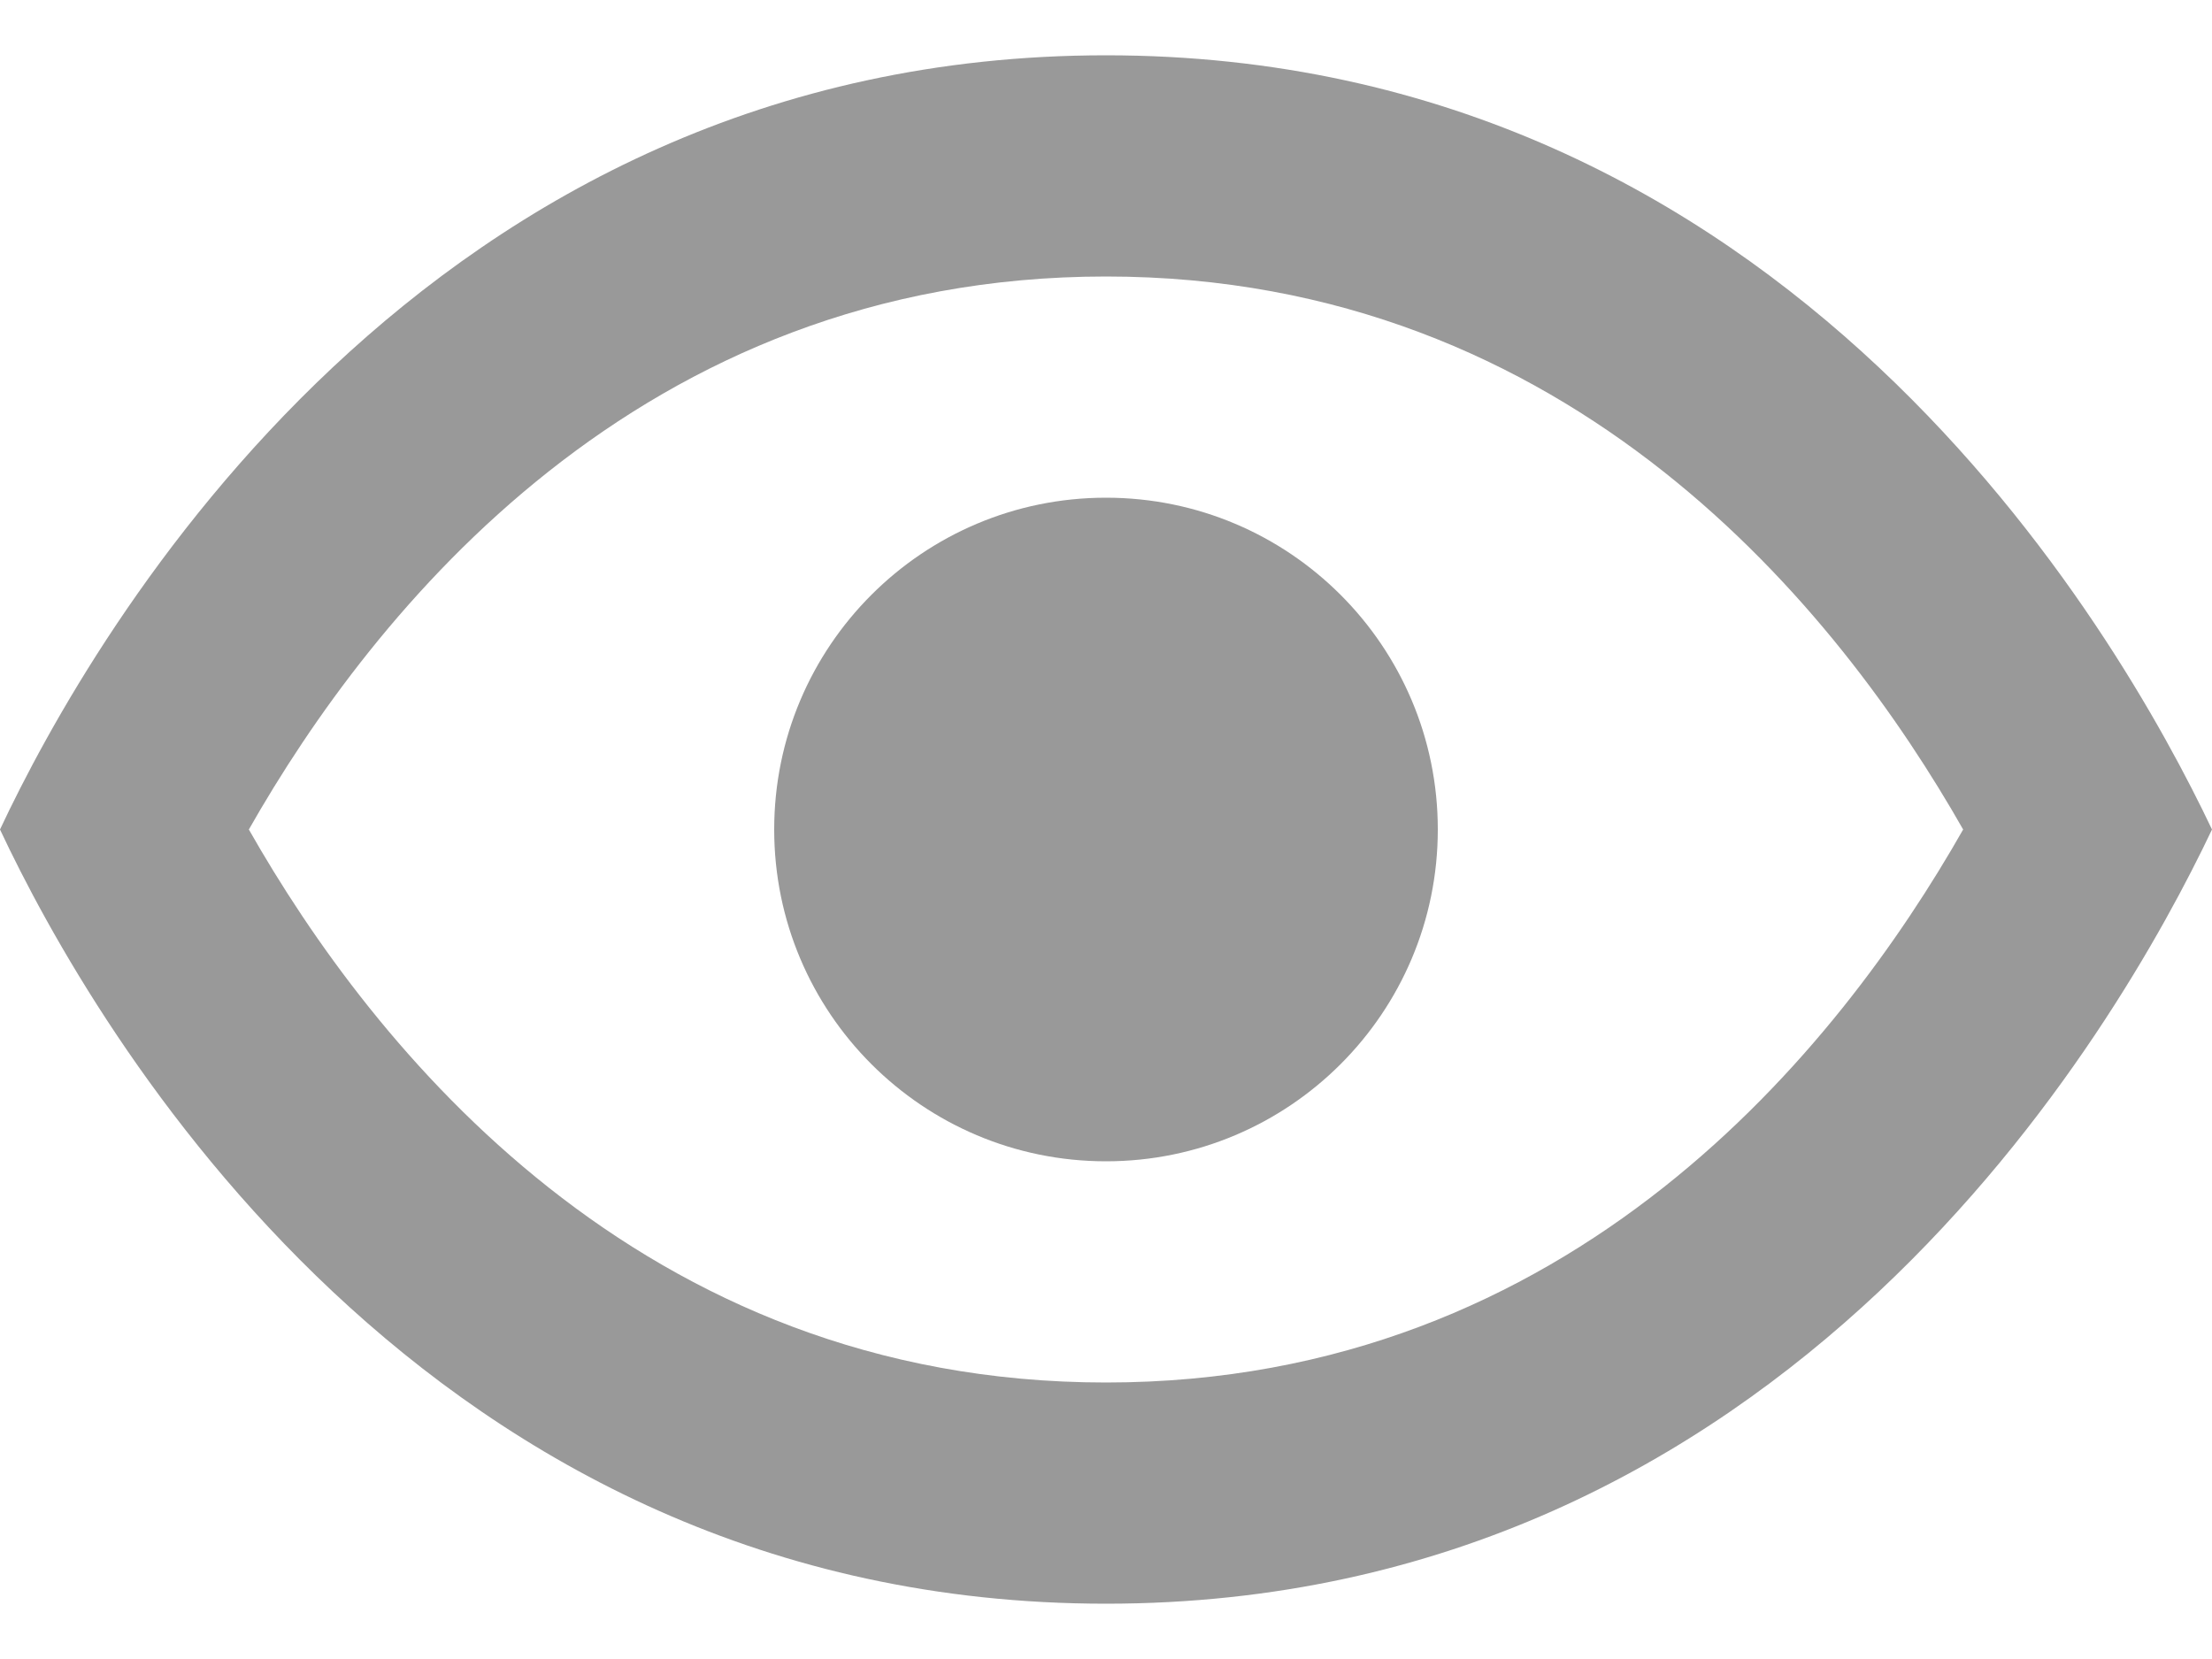
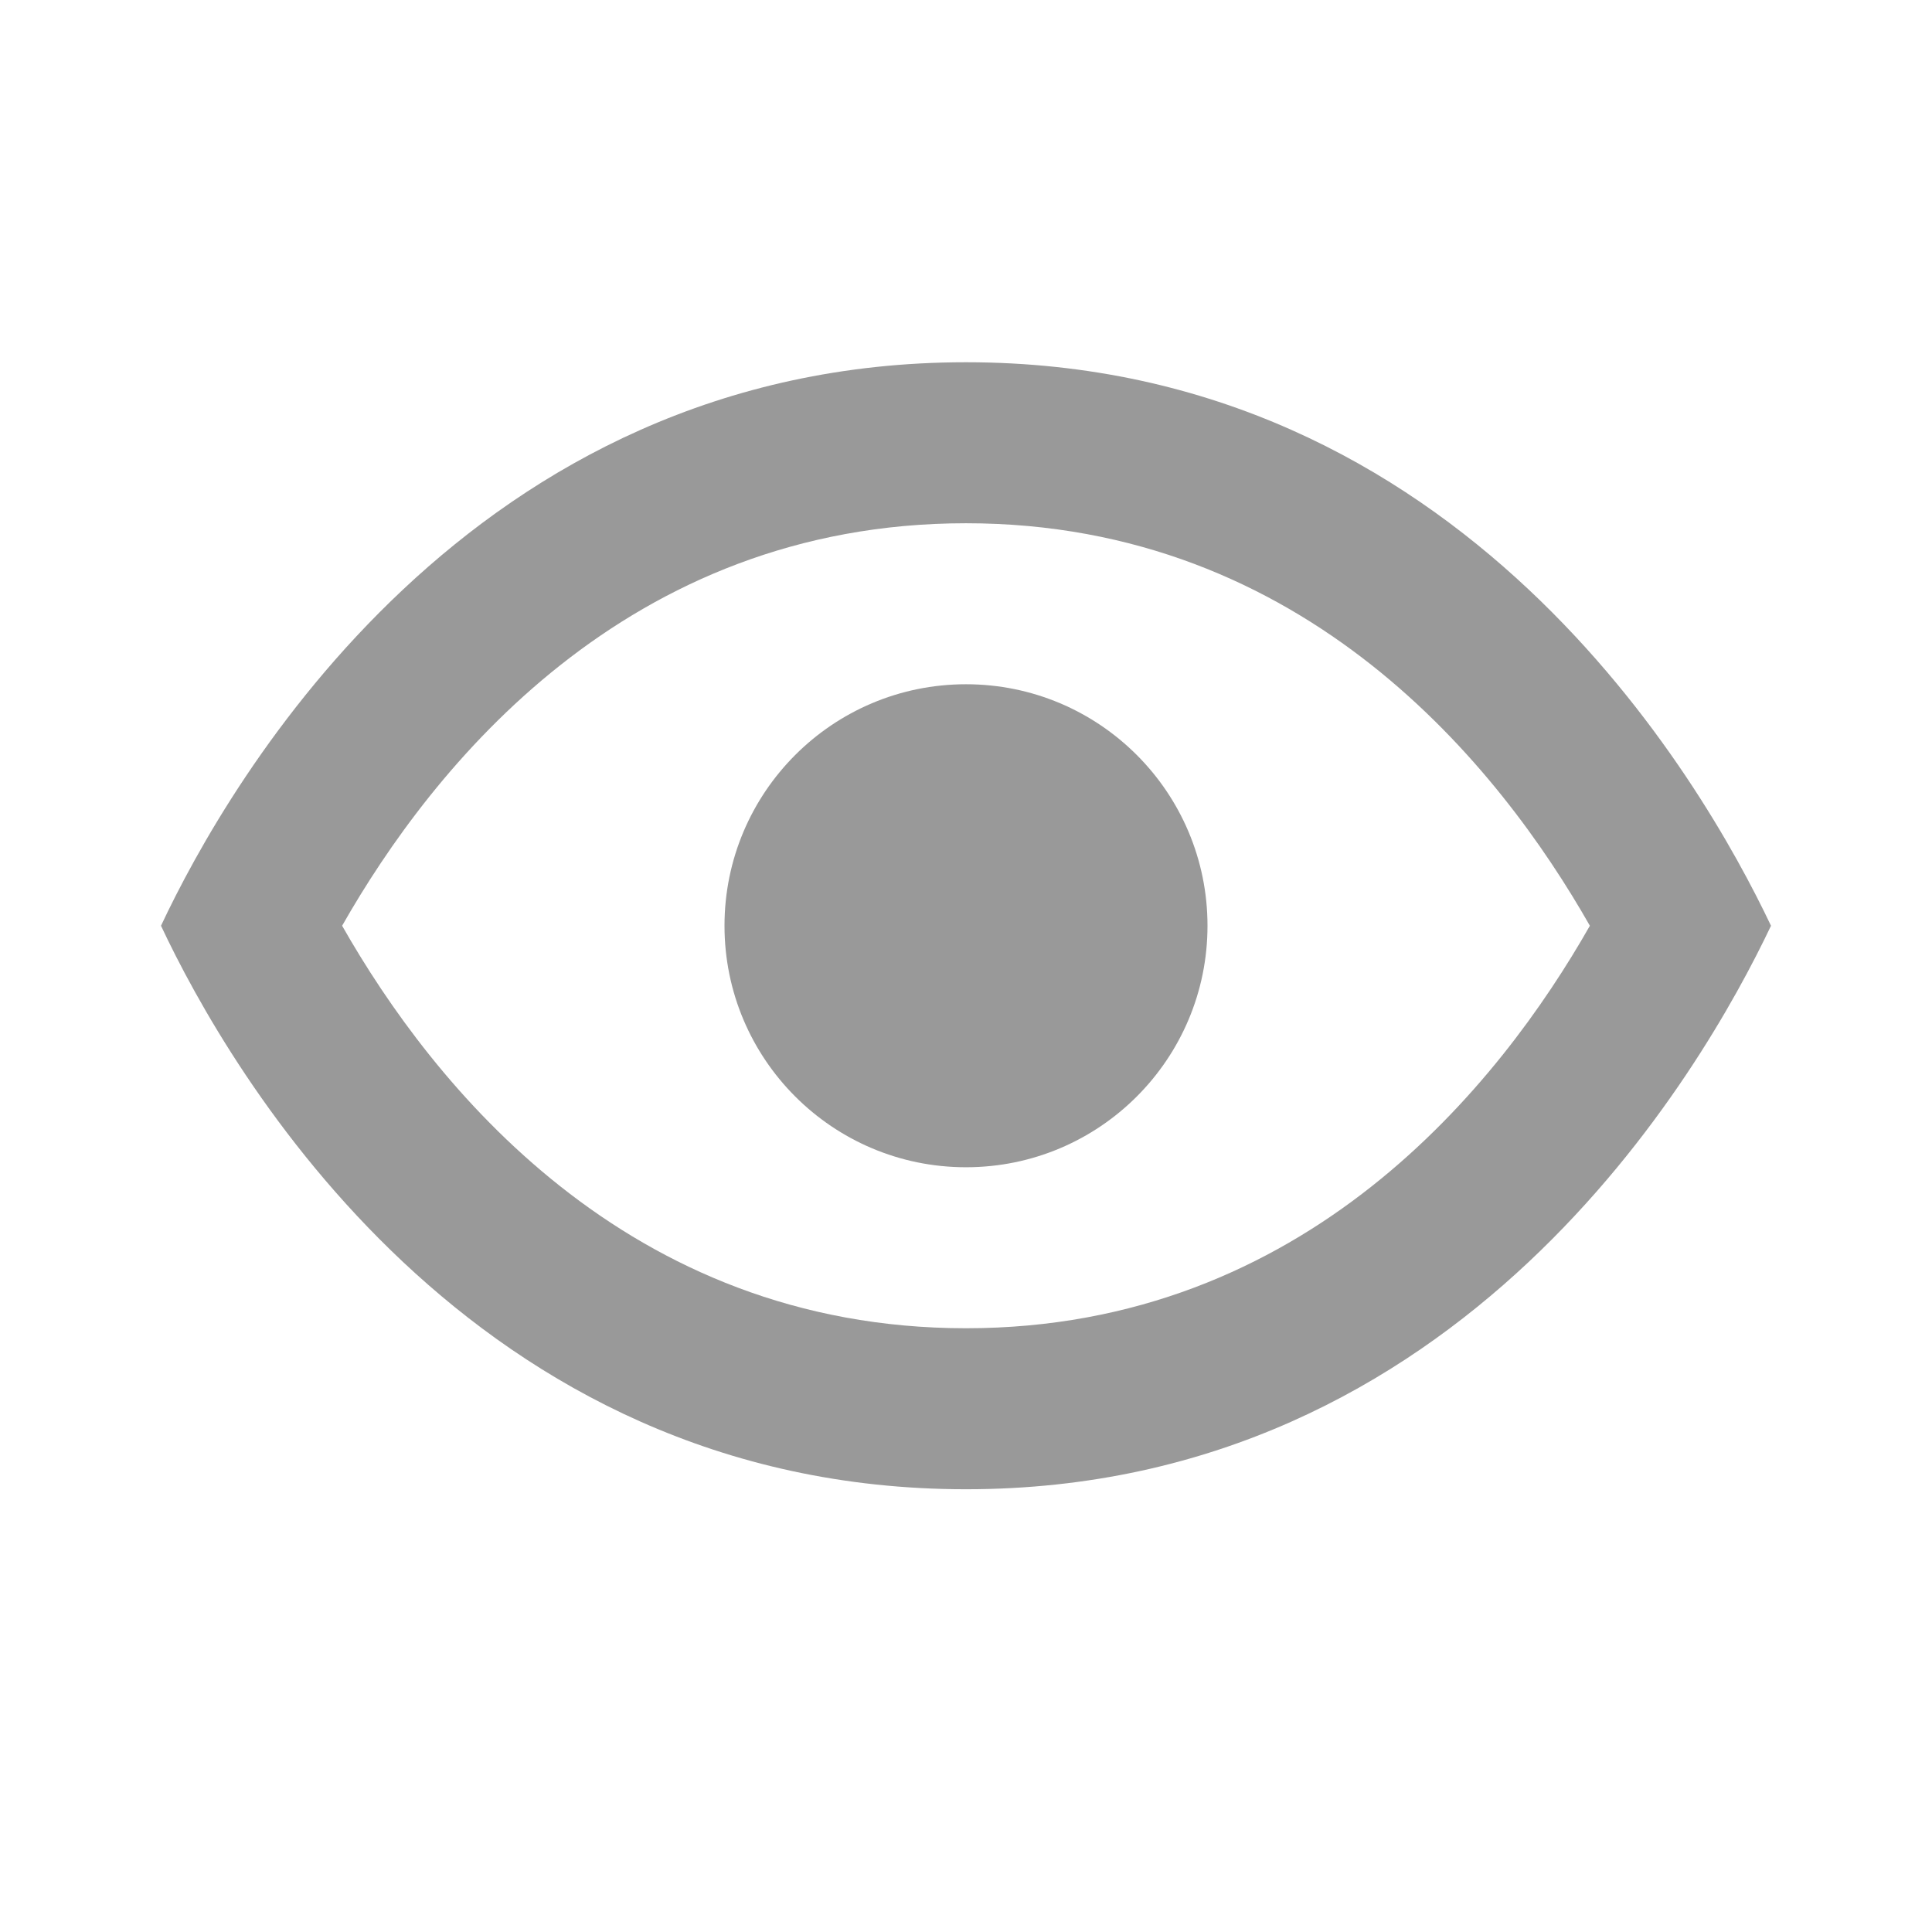
- <svg xmlns="http://www.w3.org/2000/svg" width="20" height="15" viewBox="0 0 20 15" fill="none">
-   <path d="M10 0.5C3.84 0.5 0.85 5.69 0 7.5C0.85 9.31 3.84 14.5 10 14.5C16.16 14.5 19.14 9.31 20 7.5C19.14 5.69 16.16 0.5 10 0.5ZM10 12.5C5.78 12.5 3.37 9.47 2.25 7.5C3.37 5.53 5.78 2.5 10 2.5C14.22 2.5 16.63 5.53 17.75 7.5C16.63 9.47 14.22 12.5 10 12.5Z" fill="#999999" />
-   <path d="M10 10.5C11.657 10.5 13 9.157 13 7.5C13 5.843 11.657 4.5 10 4.5C8.343 4.5 7 5.843 7 7.5C7 9.157 8.343 10.5 10 10.5Z" fill="#999999" />
+ <svg xmlns="http://www.w3.org/2000/svg" width="24" height="24" viewBox="0 0 24 24" fill="none">
+   <path d="M12 4.5C5.84 4.5 2.85 9.69 2 11.5C2.85 13.31 5.84 18.5 12 18.5C18.16 18.5 21.14 13.31 22 11.5C21.14 9.69 18.16 4.5 12 4.5ZM12 16.5C7.78 16.5 5.37 13.47 4.25 11.5C5.37 9.53 7.78 6.5 12 6.5C16.22 6.5 18.63 9.53 19.75 11.5C18.63 13.47 16.22 16.5 12 16.5Z" fill="#999999" />
+   <path d="M12 14.5C13.657 14.5 15 13.157 15 11.5C15 9.843 13.657 8.5 12 8.5C10.343 8.5 9 9.843 9 11.5C9 13.157 10.343 14.5 12 14.5Z" fill="#999999" />
</svg>
